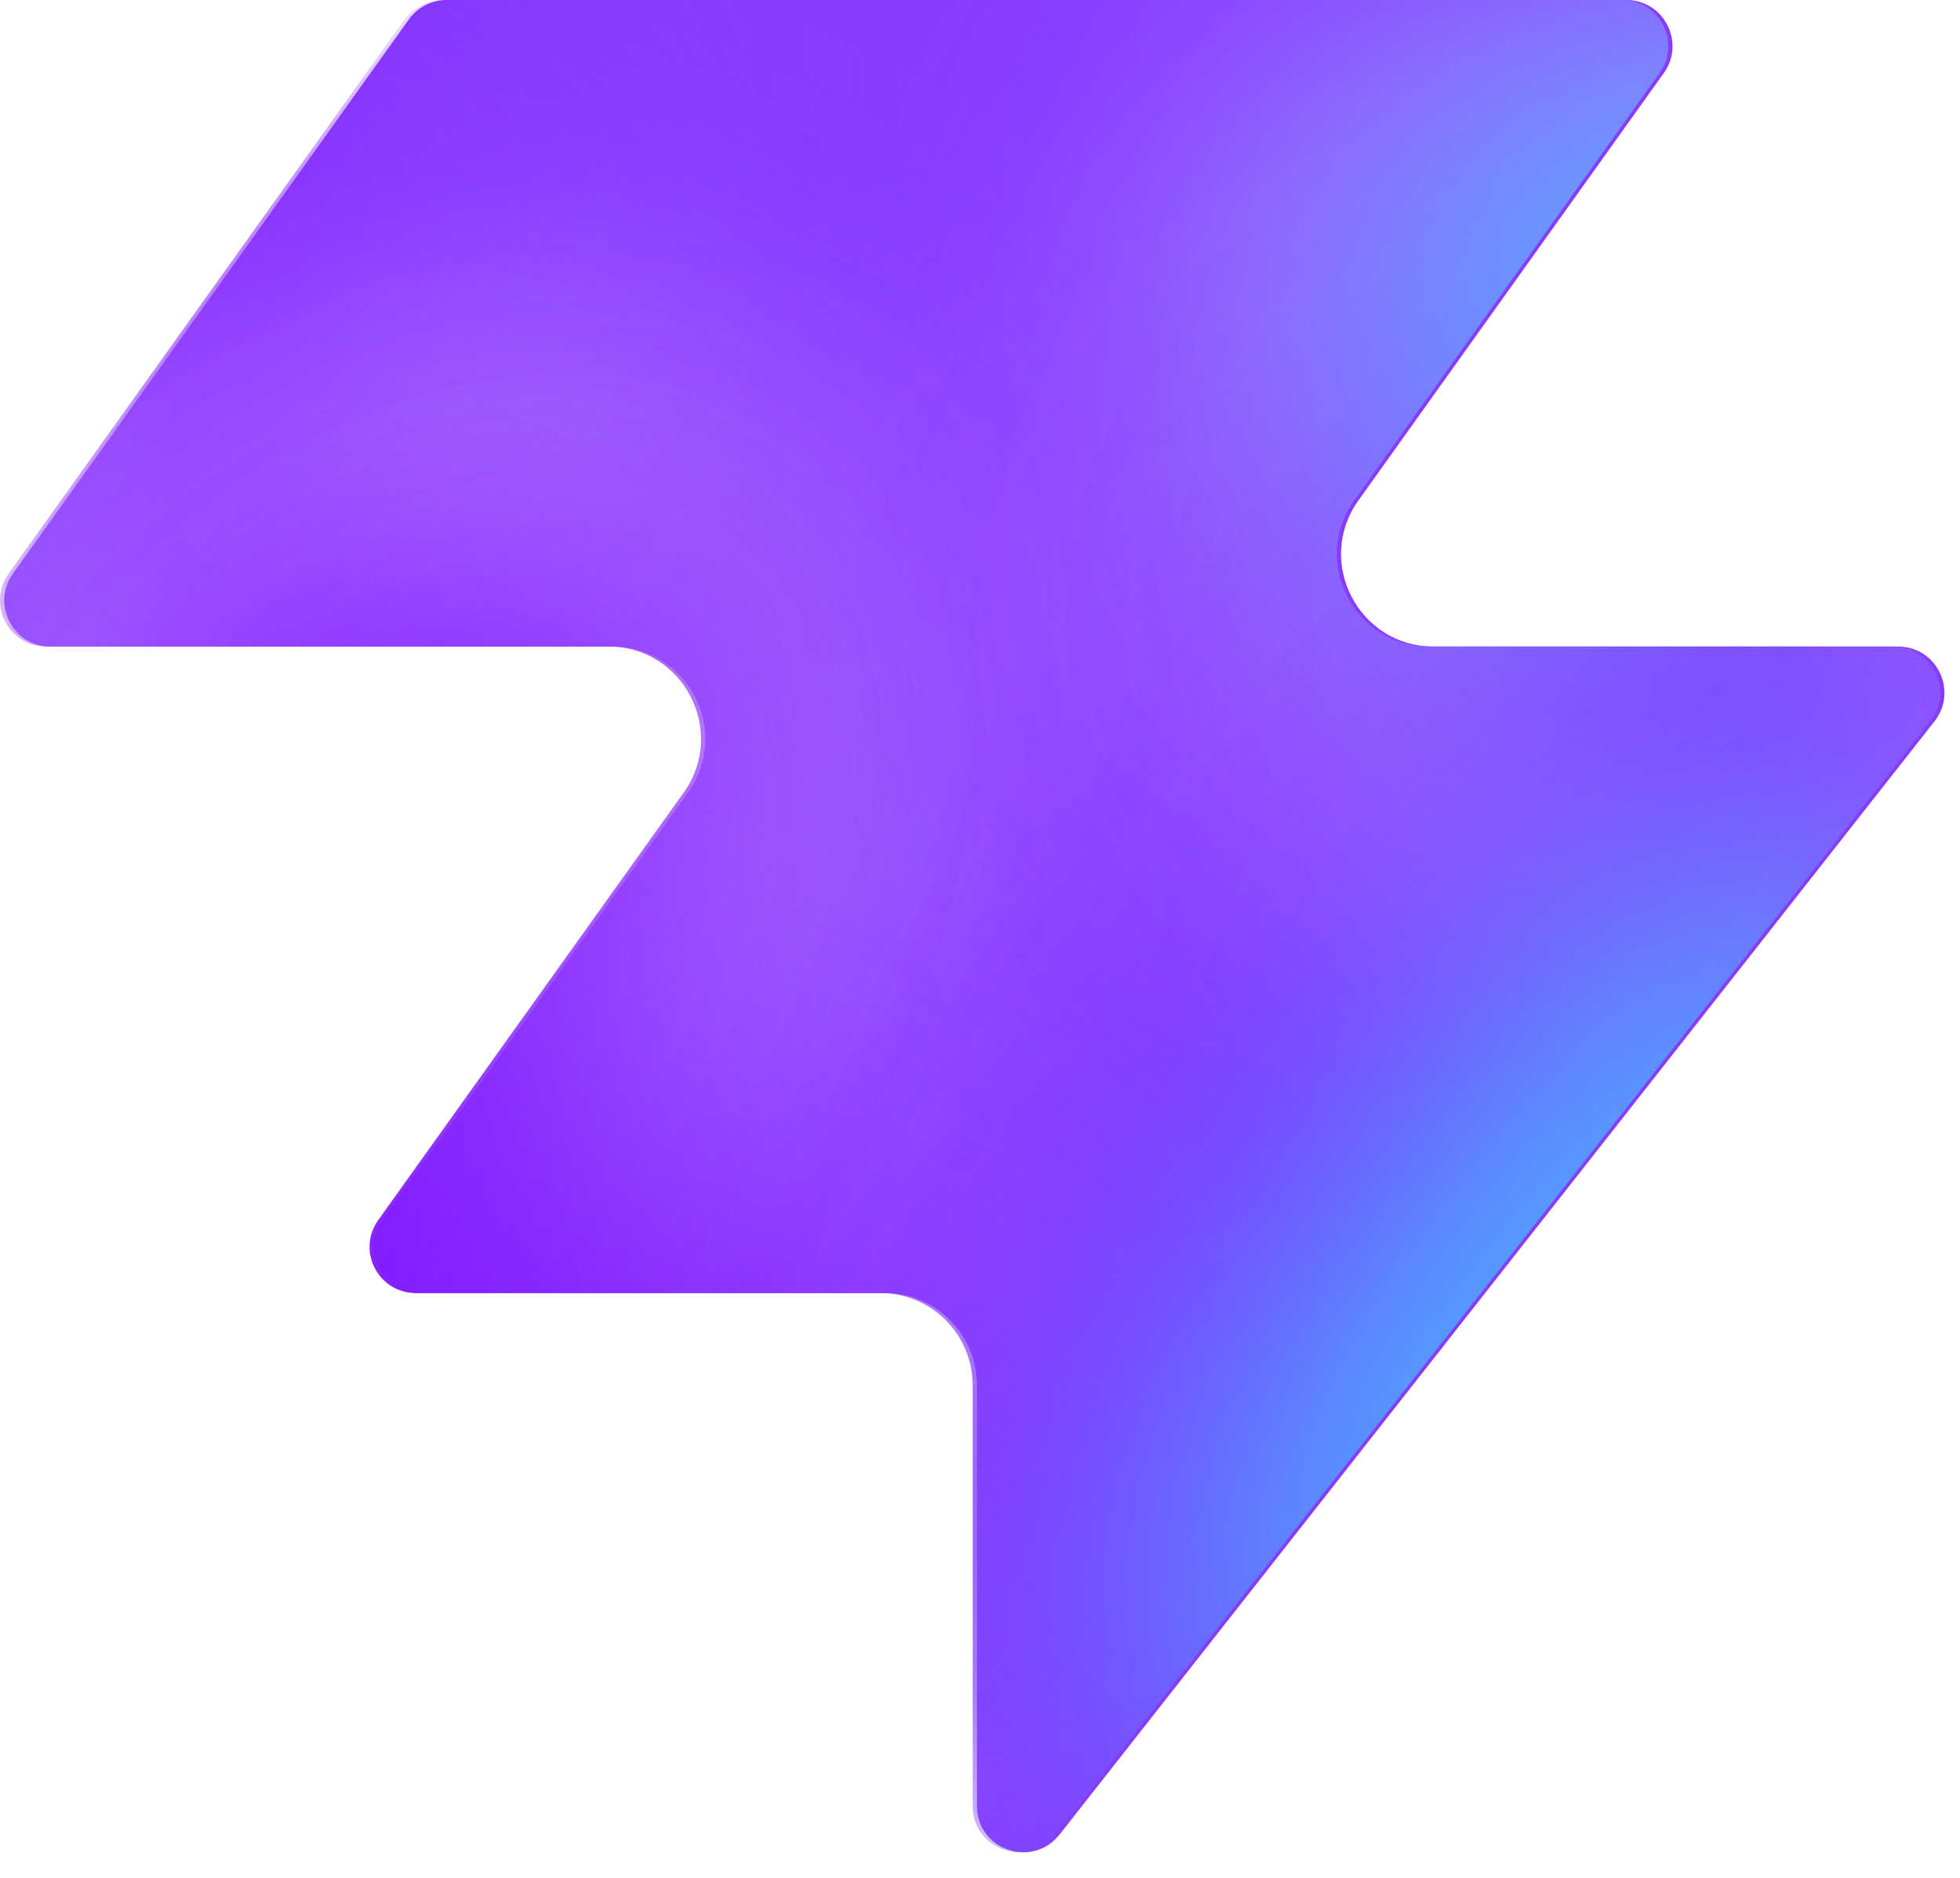
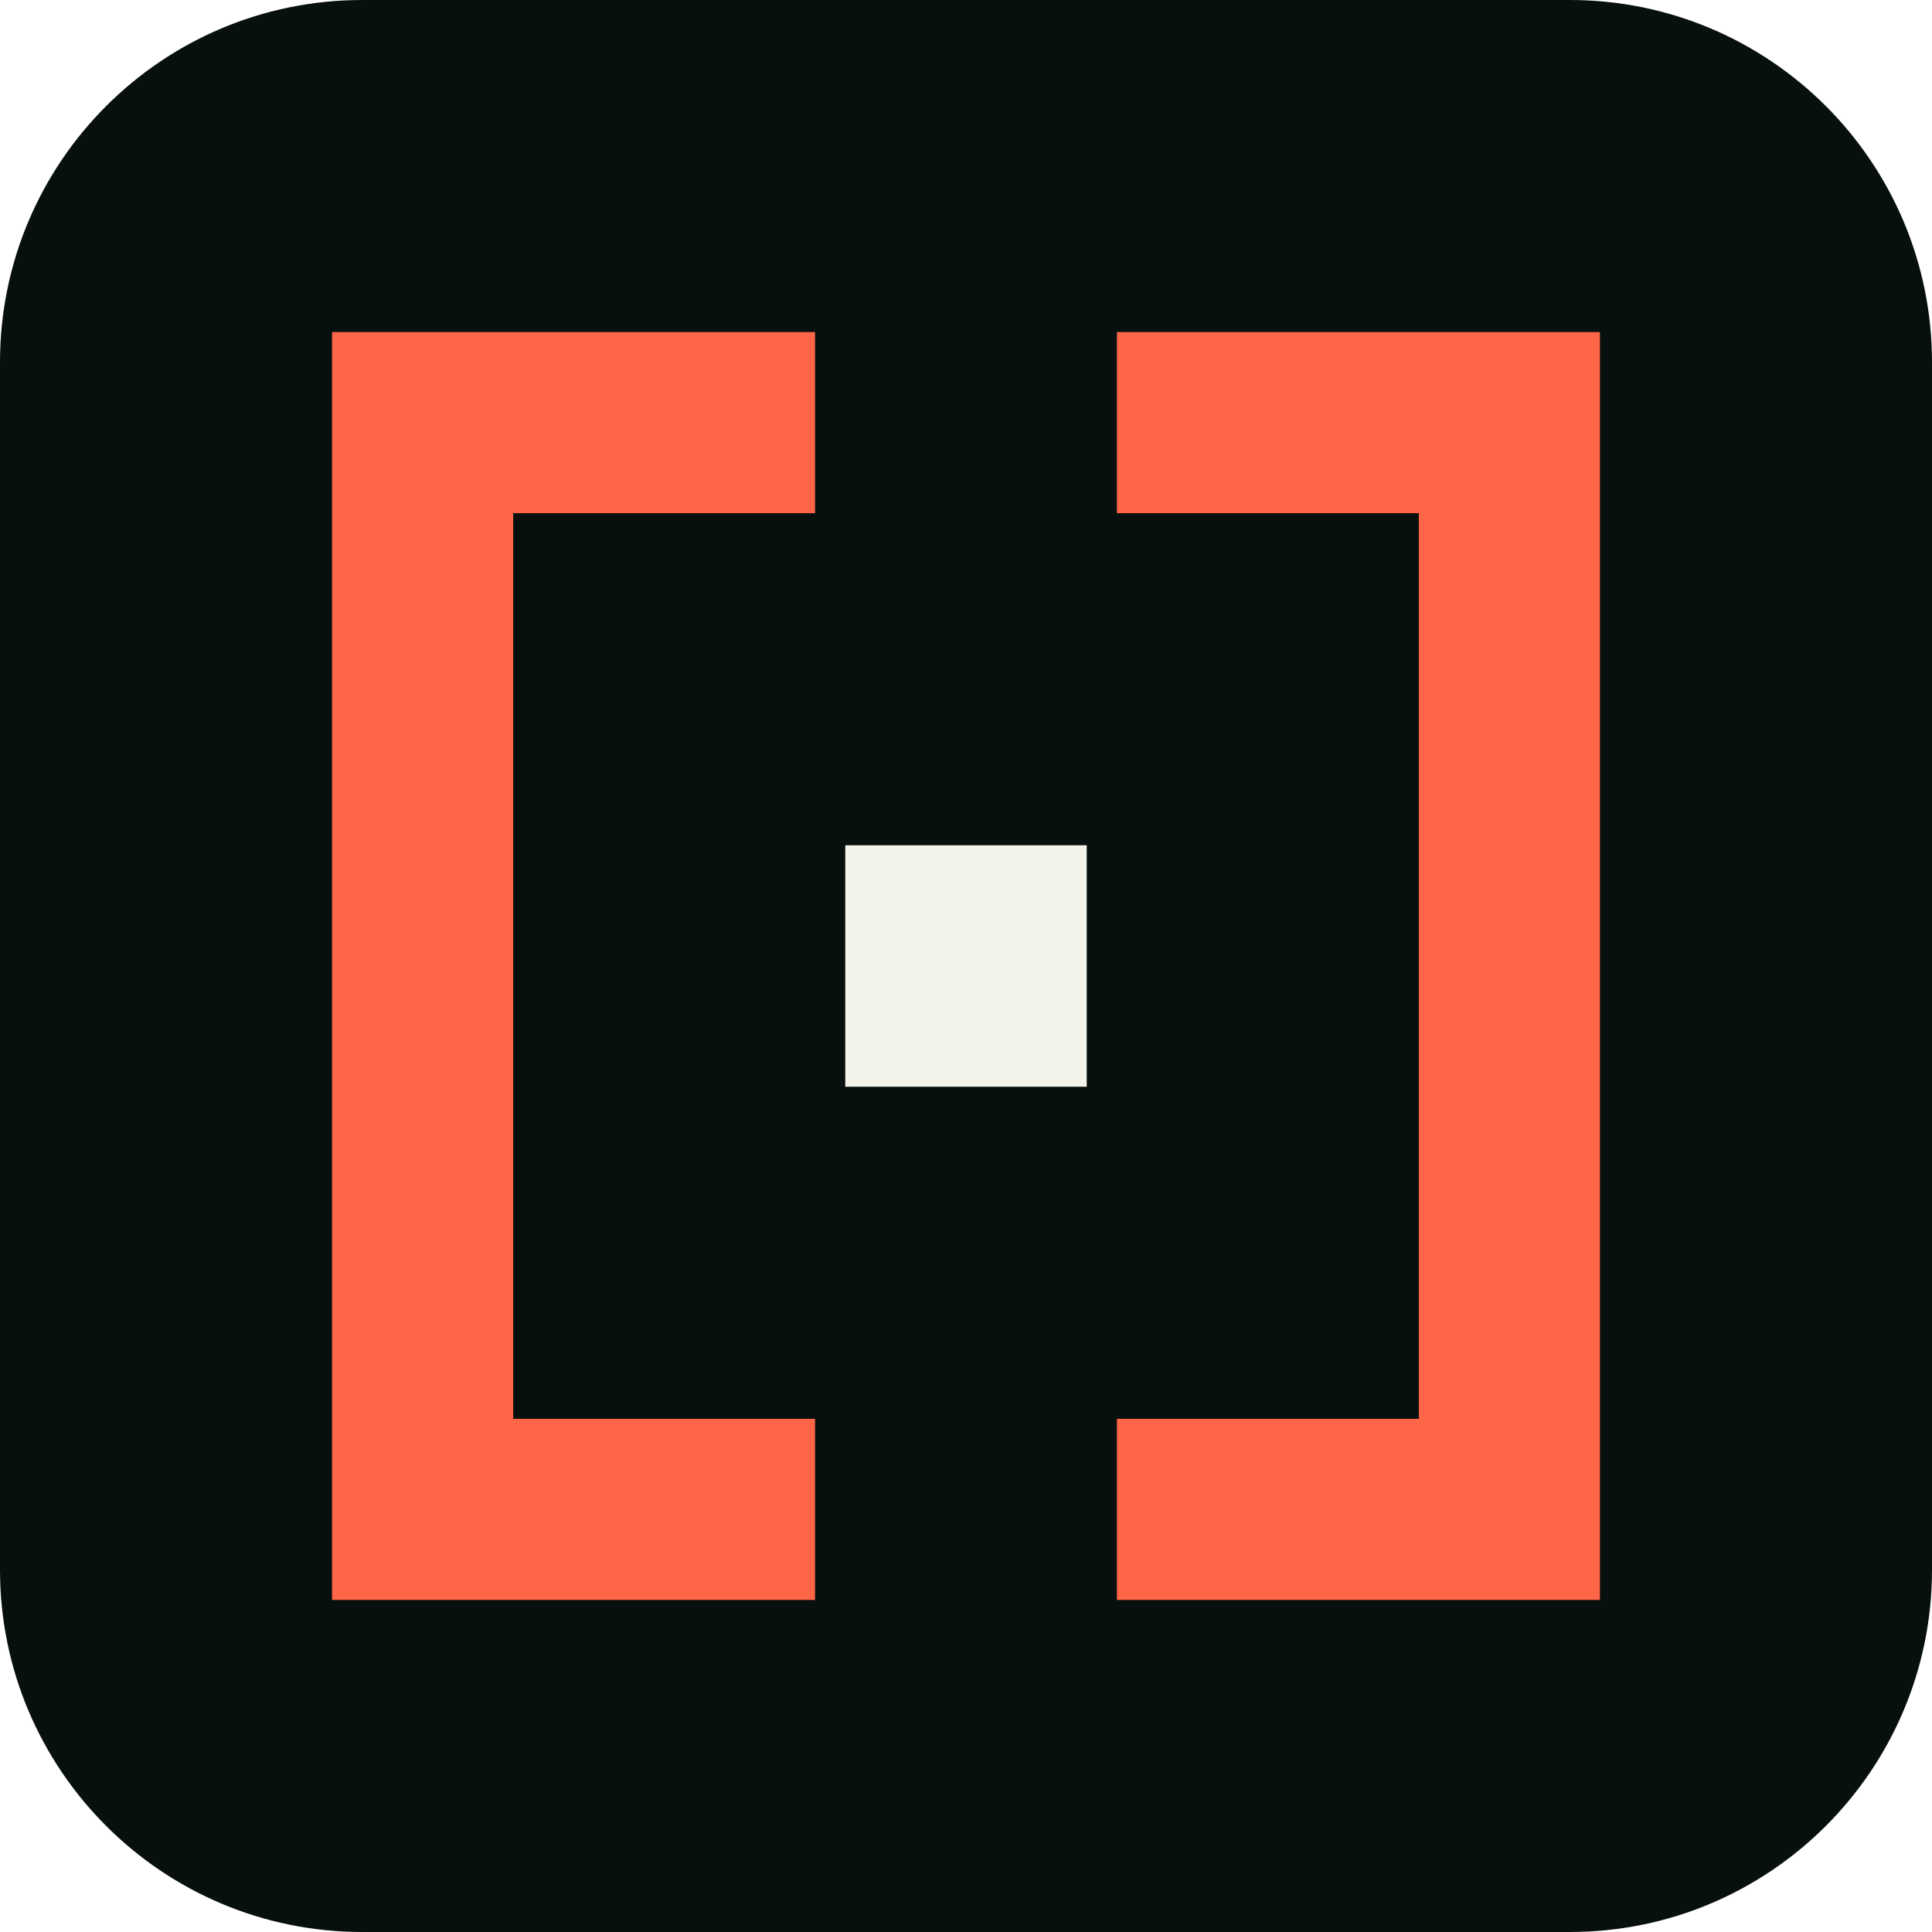
- <svg xmlns="http://www.w3.org/2000/svg" width="48" height="46" fill="none" viewBox="0 0 48 46">
-   <path fill="#863bff" d="M25.946 44.938c-.664.845-2.021.375-2.021-.698V33.937a2.26 2.26 0 0 0-2.262-2.262H10.287c-.92 0-1.456-1.04-.92-1.788l7.48-10.471c1.07-1.497 0-3.578-1.842-3.578H1.237c-.92 0-1.456-1.04-.92-1.788L10.013.474c.214-.297.556-.474.92-.474h28.894c.92 0 1.456 1.04.92 1.788l-7.48 10.471c-1.07 1.498 0 3.579 1.842 3.579h11.377c.943 0 1.473 1.088.89 1.83L25.947 44.94z" style="fill:#863bff;fill:color(display-p3 .525 .23 1);fill-opacity:1" />
-   <mask id="a" width="48" height="46" x="0" y="0" maskUnits="userSpaceOnUse" style="mask-type:alpha">
-     <path fill="#000" d="M25.842 44.938c-.664.844-2.021.375-2.021-.698V33.937a2.26 2.26 0 0 0-2.262-2.262H10.183c-.92 0-1.456-1.04-.92-1.788l7.48-10.471c1.07-1.498 0-3.579-1.842-3.579H1.133c-.92 0-1.456-1.04-.92-1.787L9.91.473c.214-.297.556-.474.92-.474h28.894c.92 0 1.456 1.04.92 1.788l-7.48 10.471c-1.07 1.498 0 3.578 1.842 3.578h11.377c.943 0 1.473 1.088.89 1.832L25.843 44.94z" style="fill:#000;fill-opacity:1" />
-   </mask>
-   <g mask="url(#a)">
-     <g filter="url(#b)">
-       <ellipse cx="5.508" cy="14.704" fill="#ede6ff" rx="5.508" ry="14.704" style="fill:#ede6ff;fill:color(display-p3 .927 .903 1);fill-opacity:1" transform="matrix(.00324 1 1 -.00324 -4.47 31.516)" />
-     </g>
-     <g filter="url(#c)">
-       <ellipse cx="10.399" cy="29.851" fill="#ede6ff" rx="10.399" ry="29.851" style="fill:#ede6ff;fill:color(display-p3 .927 .903 1);fill-opacity:1" transform="matrix(.00324 1 1 -.00324 -39.328 7.883)" />
-     </g>
-     <g filter="url(#d)">
-       <ellipse cx="5.508" cy="30.487" fill="#7e14ff" rx="5.508" ry="30.487" style="fill:#7e14ff;fill:color(display-p3 .492 .077 1);fill-opacity:1" transform="rotate(89.814 -25.913 -14.639)scale(1 -1)" />
-     </g>
-     <g filter="url(#e)">
-       <ellipse cx="5.508" cy="30.599" fill="#7e14ff" rx="5.508" ry="30.599" style="fill:#7e14ff;fill:color(display-p3 .492 .077 1);fill-opacity:1" transform="rotate(89.814 -32.644 -3.334)scale(1 -1)" />
-     </g>
-     <g filter="url(#f)">
-       <ellipse cx="5.508" cy="30.599" fill="#7e14ff" rx="5.508" ry="30.599" style="fill:#7e14ff;fill:color(display-p3 .492 .077 1);fill-opacity:1" transform="matrix(.00324 1 1 -.00324 -34.34 30.47)" />
-     </g>
-     <g filter="url(#g)">
-       <ellipse cx="14.072" cy="22.078" fill="#ede6ff" rx="14.072" ry="22.078" style="fill:#ede6ff;fill:color(display-p3 .927 .903 1);fill-opacity:1" transform="rotate(93.35 24.506 48.493)scale(-1 1)" />
-     </g>
-     <g filter="url(#h)">
-       <ellipse cx="3.47" cy="21.501" fill="#7e14ff" rx="3.47" ry="21.501" style="fill:#7e14ff;fill:color(display-p3 .492 .077 1);fill-opacity:1" transform="rotate(89.009 28.708 47.59)scale(-1 1)" />
-     </g>
-     <g filter="url(#i)">
-       <ellipse cx="3.47" cy="21.501" fill="#7e14ff" rx="3.47" ry="21.501" style="fill:#7e14ff;fill:color(display-p3 .492 .077 1);fill-opacity:1" transform="rotate(89.009 28.708 47.59)scale(-1 1)" />
-     </g>
-     <g filter="url(#j)">
-       <ellipse cx=".387" cy="8.972" fill="#7e14ff" rx="4.407" ry="29.108" style="fill:#7e14ff;fill:color(display-p3 .492 .077 1);fill-opacity:1" transform="rotate(39.51 .387 8.972)" />
-     </g>
-     <g filter="url(#k)">
-       <ellipse cx="47.523" cy="-6.092" fill="#7e14ff" rx="4.407" ry="29.108" style="fill:#7e14ff;fill:color(display-p3 .492 .077 1);fill-opacity:1" transform="rotate(37.892 47.523 -6.092)" />
-     </g>
-     <g filter="url(#l)">
-       <ellipse cx="41.412" cy="6.333" fill="#47bfff" rx="5.971" ry="9.665" style="fill:#47bfff;fill:color(display-p3 .28 .748 1);fill-opacity:1" transform="rotate(37.892 41.412 6.333)" />
-     </g>
-     <g filter="url(#m)">
-       <ellipse cx="-1.879" cy="38.332" fill="#7e14ff" rx="4.407" ry="29.108" style="fill:#7e14ff;fill:color(display-p3 .492 .077 1);fill-opacity:1" transform="rotate(37.892 -1.88 38.332)" />
-     </g>
-     <g filter="url(#n)">
-       <ellipse cx="-1.879" cy="38.332" fill="#7e14ff" rx="4.407" ry="29.108" style="fill:#7e14ff;fill:color(display-p3 .492 .077 1);fill-opacity:1" transform="rotate(37.892 -1.88 38.332)" />
-     </g>
-     <g filter="url(#o)">
-       <ellipse cx="35.651" cy="29.907" fill="#7e14ff" rx="4.407" ry="29.108" style="fill:#7e14ff;fill:color(display-p3 .492 .077 1);fill-opacity:1" transform="rotate(37.892 35.651 29.907)" />
-     </g>
-     <g filter="url(#p)">
-       <ellipse cx="38.418" cy="32.4" fill="#47bfff" rx="5.971" ry="15.297" style="fill:#47bfff;fill:color(display-p3 .28 .748 1);fill-opacity:1" transform="rotate(37.892 38.418 32.4)" />
-     </g>
-   </g>
-   <defs>
-     <filter id="b" width="60.045" height="41.654" x="-19.77" y="16.149" color-interpolation-filters="sRGB" filterUnits="userSpaceOnUse">
-       <feFlood flood-opacity="0" result="BackgroundImageFix" />
-       <feBlend in="SourceGraphic" in2="BackgroundImageFix" result="shape" />
-       <feGaussianBlur result="effect1_foregroundBlur_2002_17158" stdDeviation="7.659" />
-     </filter>
-     <filter id="c" width="90.34" height="51.437" x="-54.613" y="-7.533" color-interpolation-filters="sRGB" filterUnits="userSpaceOnUse">
-       <feFlood flood-opacity="0" result="BackgroundImageFix" />
-       <feBlend in="SourceGraphic" in2="BackgroundImageFix" result="shape" />
-       <feGaussianBlur result="effect1_foregroundBlur_2002_17158" stdDeviation="7.659" />
-     </filter>
-     <filter id="d" width="79.355" height="29.4" x="-49.64" y="2.03" color-interpolation-filters="sRGB" filterUnits="userSpaceOnUse">
-       <feFlood flood-opacity="0" result="BackgroundImageFix" />
-       <feBlend in="SourceGraphic" in2="BackgroundImageFix" result="shape" />
-       <feGaussianBlur result="effect1_foregroundBlur_2002_17158" stdDeviation="4.596" />
-     </filter>
-     <filter id="e" width="79.579" height="29.4" x="-45.045" y="20.029" color-interpolation-filters="sRGB" filterUnits="userSpaceOnUse">
-       <feFlood flood-opacity="0" result="BackgroundImageFix" />
-       <feBlend in="SourceGraphic" in2="BackgroundImageFix" result="shape" />
-       <feGaussianBlur result="effect1_foregroundBlur_2002_17158" stdDeviation="4.596" />
-     </filter>
-     <filter id="f" width="79.579" height="29.4" x="-43.513" y="21.178" color-interpolation-filters="sRGB" filterUnits="userSpaceOnUse">
-       <feFlood flood-opacity="0" result="BackgroundImageFix" />
-       <feBlend in="SourceGraphic" in2="BackgroundImageFix" result="shape" />
-       <feGaussianBlur result="effect1_foregroundBlur_2002_17158" stdDeviation="4.596" />
-     </filter>
-     <filter id="g" width="74.749" height="58.852" x="15.756" y="-17.901" color-interpolation-filters="sRGB" filterUnits="userSpaceOnUse">
-       <feFlood flood-opacity="0" result="BackgroundImageFix" />
-       <feBlend in="SourceGraphic" in2="BackgroundImageFix" result="shape" />
-       <feGaussianBlur result="effect1_foregroundBlur_2002_17158" stdDeviation="7.659" />
-     </filter>
-     <filter id="h" width="61.377" height="25.362" x="23.548" y="2.284" color-interpolation-filters="sRGB" filterUnits="userSpaceOnUse">
-       <feFlood flood-opacity="0" result="BackgroundImageFix" />
-       <feBlend in="SourceGraphic" in2="BackgroundImageFix" result="shape" />
-       <feGaussianBlur result="effect1_foregroundBlur_2002_17158" stdDeviation="4.596" />
-     </filter>
-     <filter id="i" width="61.377" height="25.362" x="23.548" y="2.284" color-interpolation-filters="sRGB" filterUnits="userSpaceOnUse">
-       <feFlood flood-opacity="0" result="BackgroundImageFix" />
-       <feBlend in="SourceGraphic" in2="BackgroundImageFix" result="shape" />
-       <feGaussianBlur result="effect1_foregroundBlur_2002_17158" stdDeviation="4.596" />
-     </filter>
-     <filter id="j" width="56.045" height="63.649" x="-27.636" y="-22.853" color-interpolation-filters="sRGB" filterUnits="userSpaceOnUse">
-       <feFlood flood-opacity="0" result="BackgroundImageFix" />
-       <feBlend in="SourceGraphic" in2="BackgroundImageFix" result="shape" />
-       <feGaussianBlur result="effect1_foregroundBlur_2002_17158" stdDeviation="4.596" />
-     </filter>
-     <filter id="k" width="54.814" height="64.646" x="20.116" y="-38.415" color-interpolation-filters="sRGB" filterUnits="userSpaceOnUse">
-       <feFlood flood-opacity="0" result="BackgroundImageFix" />
-       <feBlend in="SourceGraphic" in2="BackgroundImageFix" result="shape" />
-       <feGaussianBlur result="effect1_foregroundBlur_2002_17158" stdDeviation="4.596" />
-     </filter>
-     <filter id="l" width="33.541" height="35.313" x="24.641" y="-11.323" color-interpolation-filters="sRGB" filterUnits="userSpaceOnUse">
-       <feFlood flood-opacity="0" result="BackgroundImageFix" />
-       <feBlend in="SourceGraphic" in2="BackgroundImageFix" result="shape" />
-       <feGaussianBlur result="effect1_foregroundBlur_2002_17158" stdDeviation="4.596" />
-     </filter>
-     <filter id="m" width="54.814" height="64.646" x="-29.286" y="6.009" color-interpolation-filters="sRGB" filterUnits="userSpaceOnUse">
-       <feFlood flood-opacity="0" result="BackgroundImageFix" />
-       <feBlend in="SourceGraphic" in2="BackgroundImageFix" result="shape" />
-       <feGaussianBlur result="effect1_foregroundBlur_2002_17158" stdDeviation="4.596" />
-     </filter>
-     <filter id="n" width="54.814" height="64.646" x="-29.286" y="6.009" color-interpolation-filters="sRGB" filterUnits="userSpaceOnUse">
-       <feFlood flood-opacity="0" result="BackgroundImageFix" />
-       <feBlend in="SourceGraphic" in2="BackgroundImageFix" result="shape" />
-       <feGaussianBlur result="effect1_foregroundBlur_2002_17158" stdDeviation="4.596" />
-     </filter>
-     <filter id="o" width="54.814" height="64.646" x="8.244" y="-2.416" color-interpolation-filters="sRGB" filterUnits="userSpaceOnUse">
-       <feFlood flood-opacity="0" result="BackgroundImageFix" />
-       <feBlend in="SourceGraphic" in2="BackgroundImageFix" result="shape" />
-       <feGaussianBlur result="effect1_foregroundBlur_2002_17158" stdDeviation="4.596" />
-     </filter>
-     <filter id="p" width="39.409" height="43.623" x="18.713" y="10.588" color-interpolation-filters="sRGB" filterUnits="userSpaceOnUse">
-       <feFlood flood-opacity="0" result="BackgroundImageFix" />
-       <feBlend in="SourceGraphic" in2="BackgroundImageFix" result="shape" />
-       <feGaussianBlur result="effect1_foregroundBlur_2002_17158" stdDeviation="4.596" />
-     </filter>
-   </defs>
+ <svg xmlns="http://www.w3.org/2000/svg" viewBox="0 0 64 64" role="img" aria-label="NeuralOps">
+   <rect width="64" height="64" rx="12" fill="#07100e" />
+   <path d="M24 14H14v36h10M40 14h10v36H40" fill="none" stroke="#ff6547" stroke-width="6" stroke-linecap="square" />
+   <rect x="28" y="28" width="8" height="8" fill="#f3f3ea" />
</svg>
